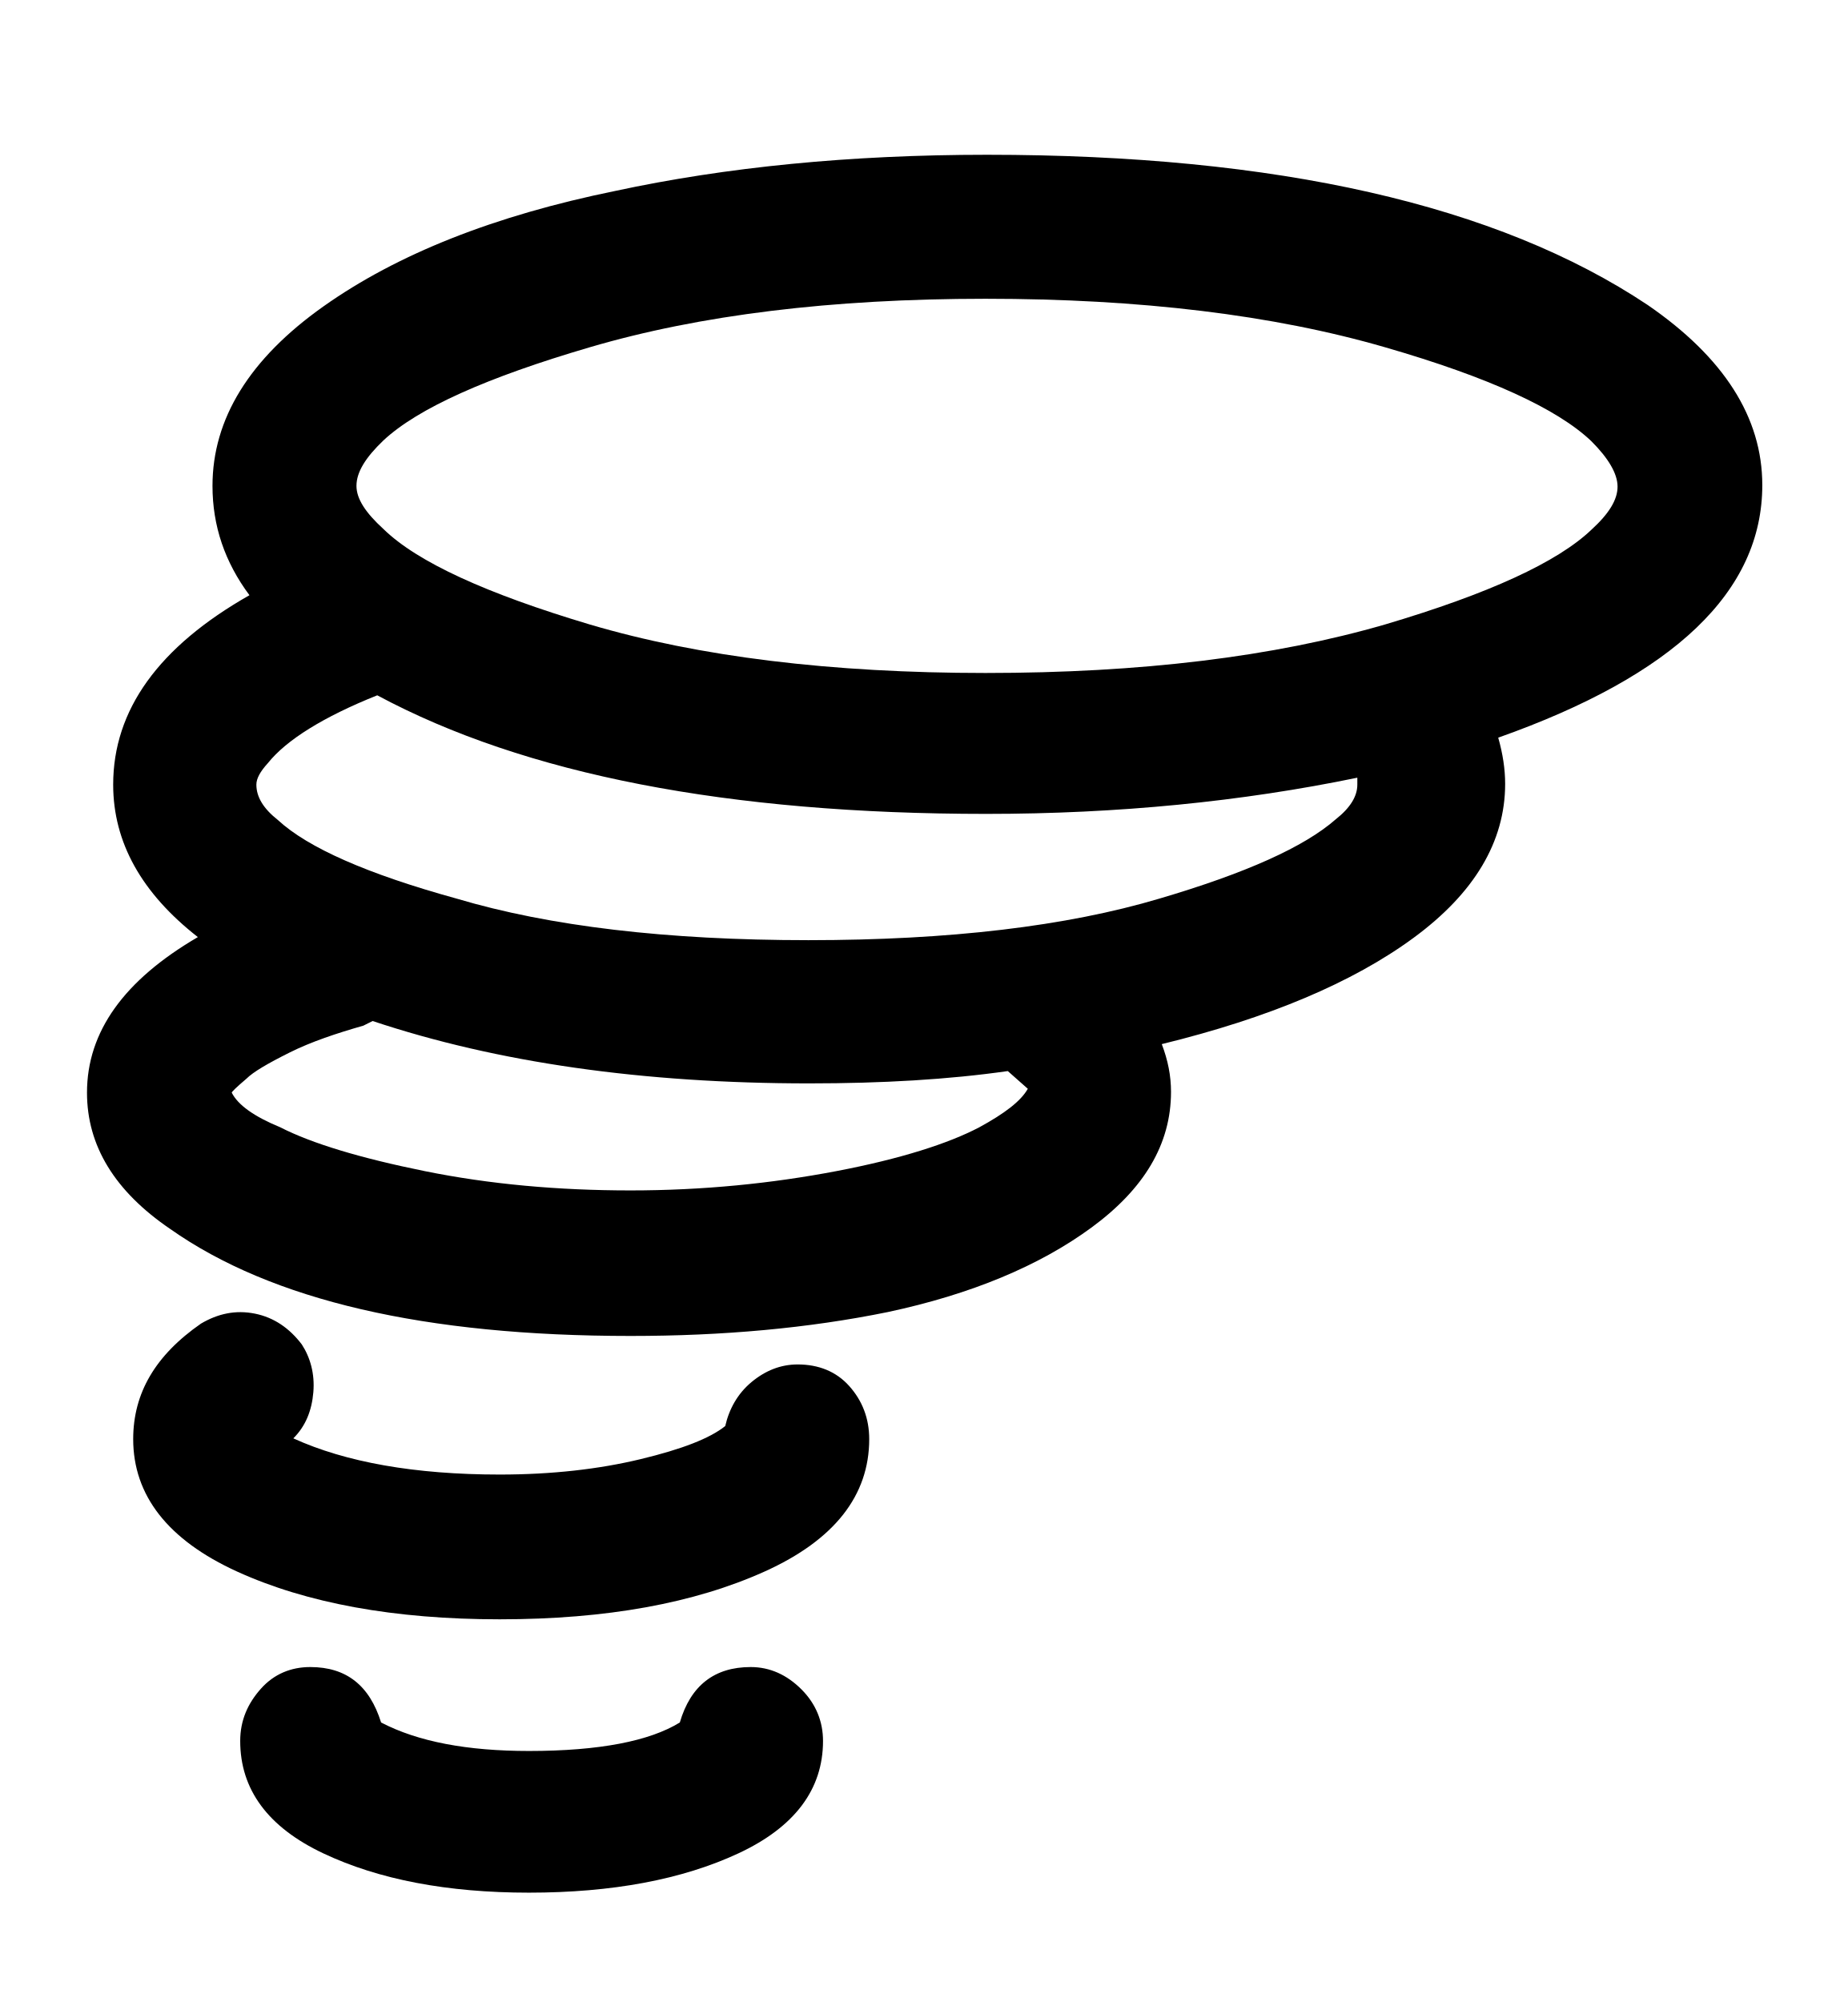
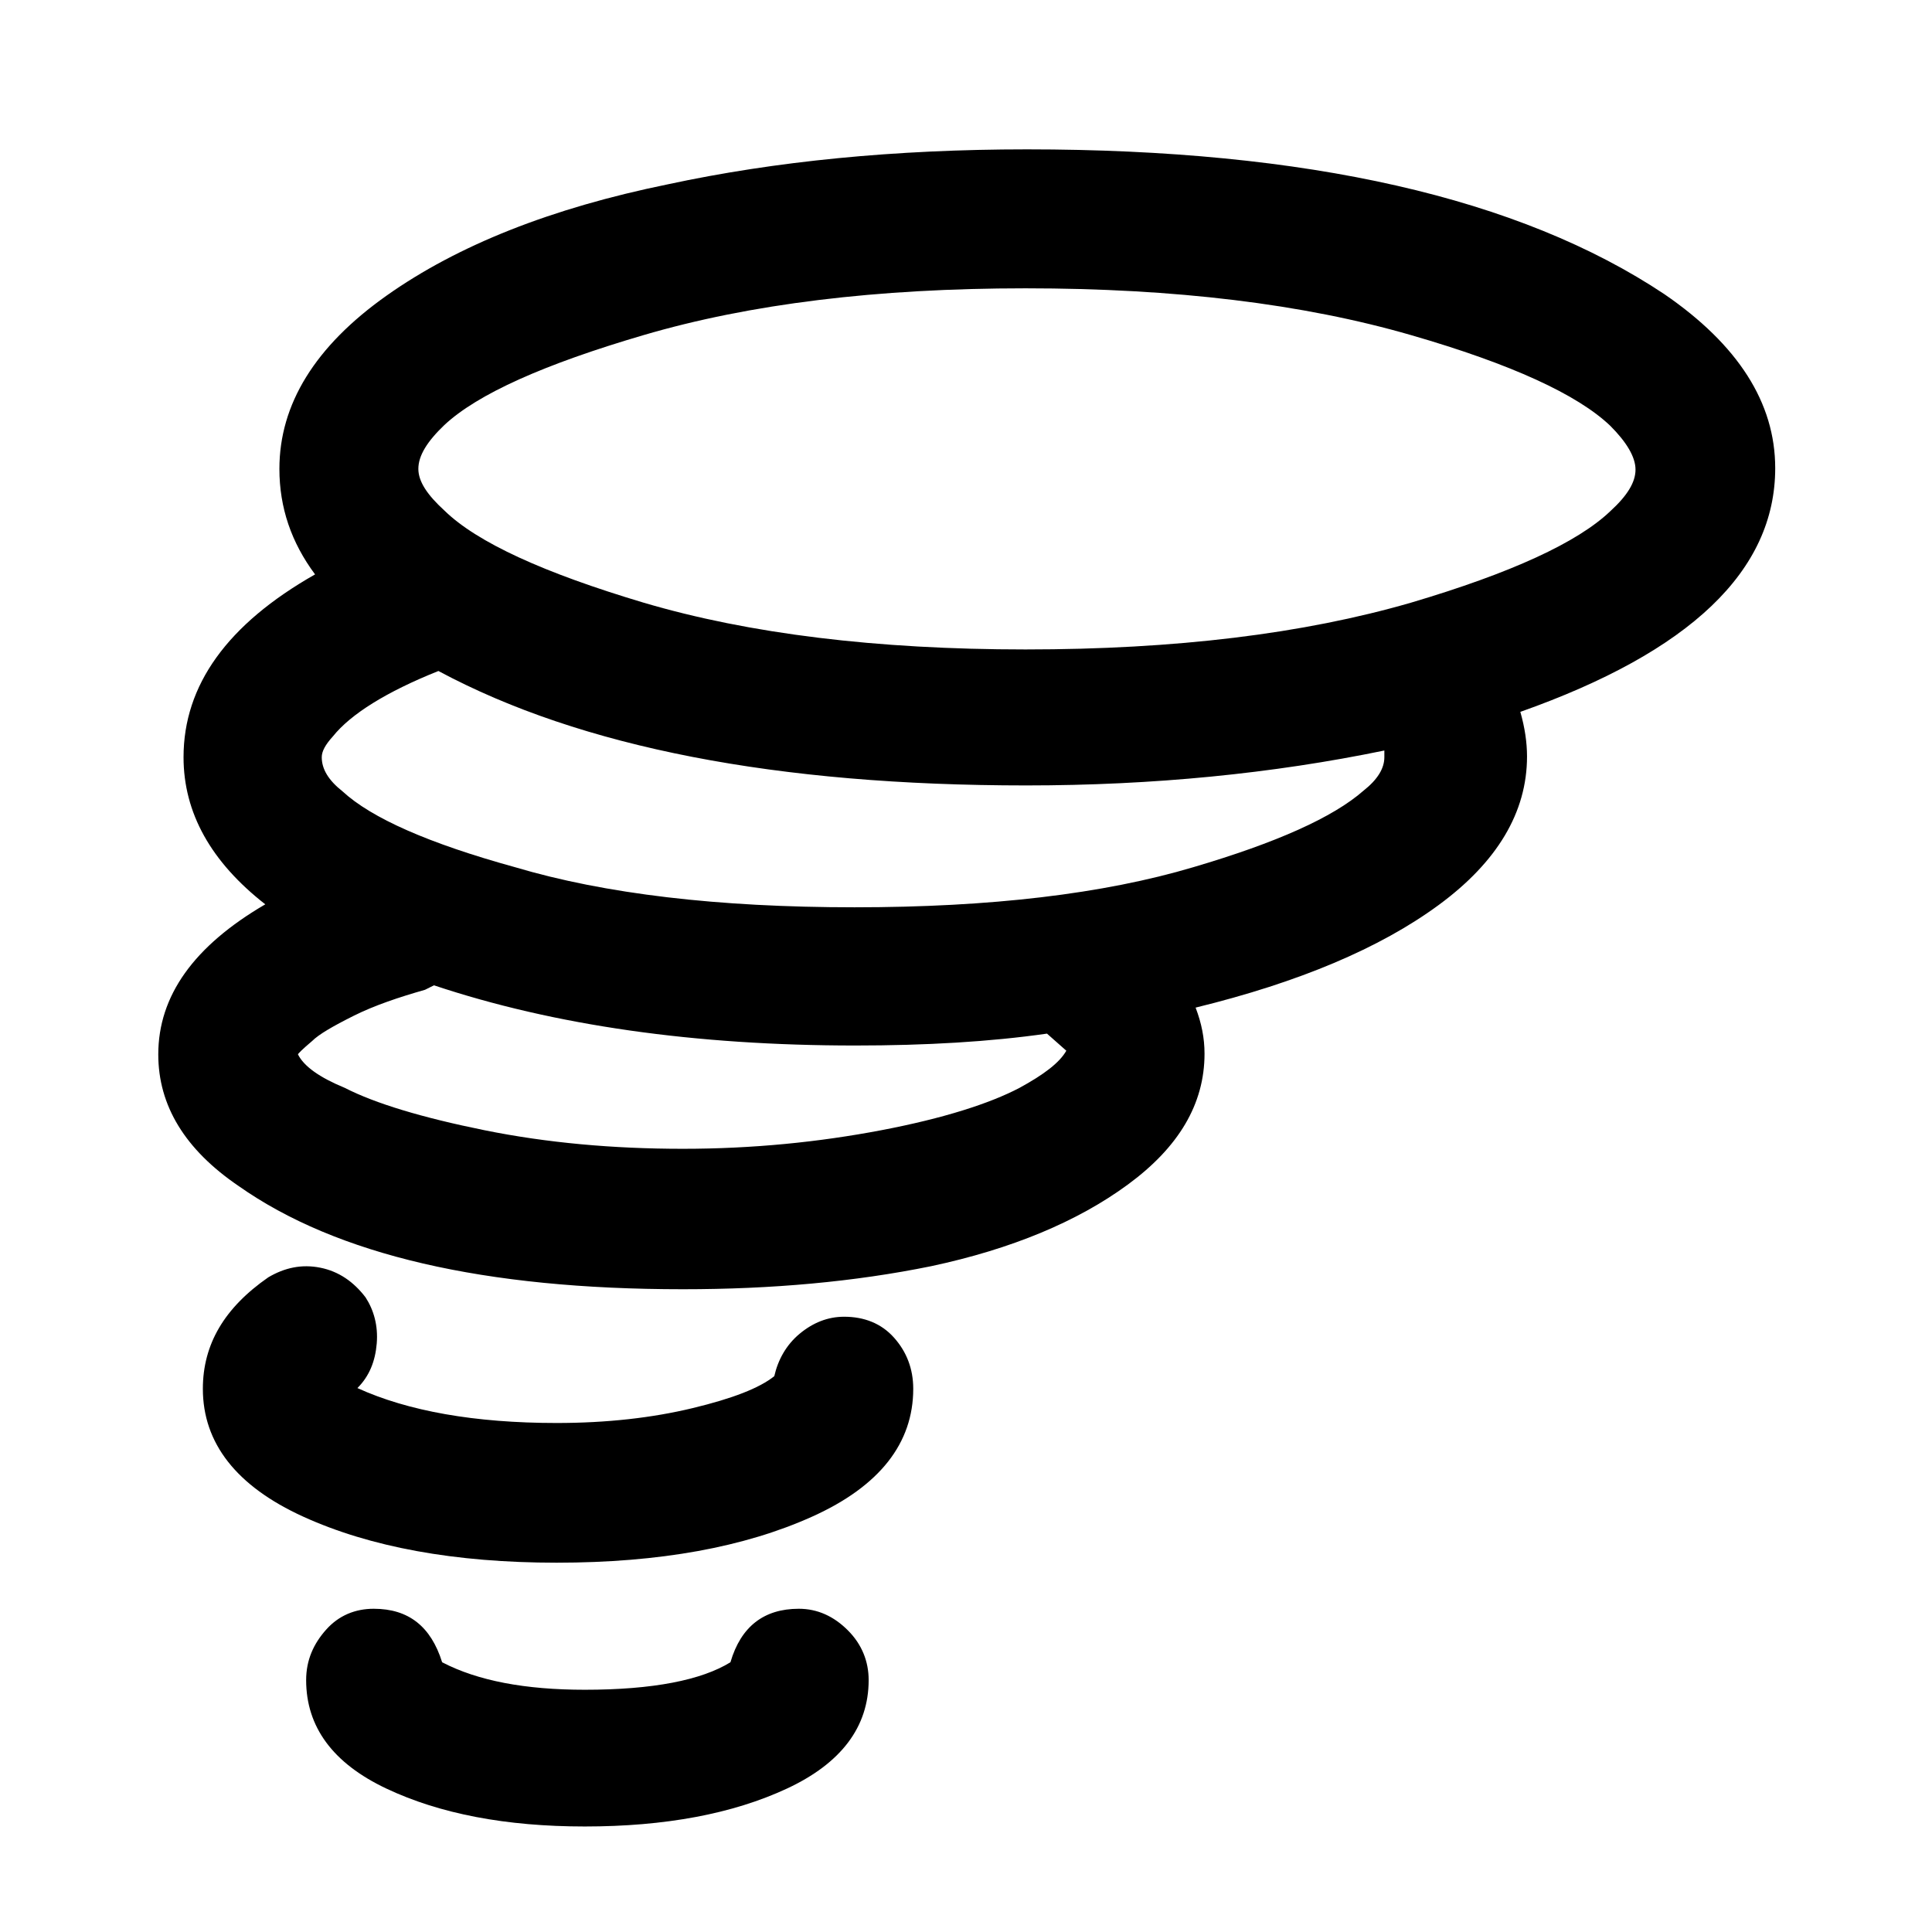
- <svg xmlns="http://www.w3.org/2000/svg" version="1.1" id="Layer_1" x="0px" y="0px" viewBox="3 1 24 26" style="enable-background:new 0 0 30 30;" xml:space="preserve">
+ <svg xmlns="http://www.w3.org/2000/svg" version="1.1" id="Layer_1" x="0px" y="0px" viewBox="3 1 24 26" width="24" height="24" style="enable-background:new 0 0 30 30;" xml:space="preserve">
  <path d="M4.13,15.19c0,0.69,0.36,1.28,1.08,1.77c1.32,0.93,3.31,1.39,5.98,1.39c1.2,0,2.31-0.1,3.34-0.31  c1.08-0.23,1.97-0.6,2.65-1.1s1.03-1.08,1.03-1.76c0-0.21-0.04-0.41-0.12-0.62c1.39-0.34,2.48-0.8,3.27-1.38s1.19-1.25,1.19-2  c0-0.19-0.03-0.39-0.09-0.6c2.29-0.81,3.43-1.9,3.43-3.28c0-0.88-0.5-1.66-1.49-2.34c-1.95-1.3-4.81-1.95-8.58-1.95  c-1.78,0-3.39,0.16-4.83,0.47C9.42,3.8,8.16,4.3,7.2,4.98S5.76,6.44,5.76,7.31c0,0.52,0.16,0.99,0.48,1.42  c-1.18,0.67-1.77,1.49-1.77,2.46c0,0.75,0.37,1.41,1.1,1.98C4.61,13.73,4.13,14.4,4.13,15.19z M4.73,19.69  c0,0.73,0.45,1.31,1.35,1.72s2.04,0.62,3.41,0.62c1.39,0,2.53-0.21,3.44-0.62s1.36-0.99,1.36-1.72c0-0.27-0.09-0.5-0.26-0.69  s-0.4-0.28-0.67-0.28c-0.22,0-0.42,0.08-0.6,0.23s-0.29,0.35-0.34,0.57c-0.2,0.16-0.56,0.3-1.1,0.43s-1.15,0.2-1.83,0.2  c-1.1,0-2-0.16-2.68-0.47c0.16-0.16,0.24-0.36,0.26-0.6s-0.04-0.45-0.15-0.62c-0.16-0.21-0.36-0.35-0.61-0.4s-0.48,0-0.7,0.13  C5.02,18.6,4.73,19.09,4.73,19.69z M6.01,15.19c0-0.01,0.06-0.07,0.19-0.18c0.09-0.09,0.28-0.2,0.56-0.34s0.61-0.25,0.96-0.35  l0.12-0.06c1.62,0.54,3.51,0.81,5.67,0.81c0.95,0,1.81-0.05,2.58-0.16l0.26,0.23c-0.09,0.16-0.3,0.32-0.63,0.5  c-0.4,0.21-1.02,0.41-1.86,0.57s-1.73,0.25-2.67,0.25s-1.83-0.08-2.67-0.25s-1.47-0.36-1.88-0.57C6.3,15.5,6.09,15.35,6.01,15.19z   M6.12,23.61c0,0.63,0.36,1.12,1.08,1.46s1.61,0.51,2.67,0.51c1.08,0,1.99-0.17,2.72-0.51s1.1-0.83,1.1-1.46  c0-0.25-0.09-0.48-0.28-0.67s-0.41-0.29-0.66-0.29c-0.47,0-0.78,0.24-0.92,0.72c-0.39,0.24-1.04,0.37-1.96,0.37  c-0.8,0-1.44-0.12-1.92-0.37c-0.15-0.48-0.45-0.72-0.92-0.72c-0.25,0-0.47,0.09-0.64,0.28S6.12,23.34,6.12,23.61z M6.33,11.19  c0-0.08,0.05-0.17,0.15-0.28c0.24-0.3,0.72-0.6,1.42-0.88c1.92,1.03,4.56,1.54,7.91,1.54c1.71,0,3.32-0.16,4.82-0.47v0.09  c0,0.15-0.09,0.3-0.28,0.45c-0.41,0.36-1.17,0.7-2.29,1.03c-1.21,0.36-2.73,0.54-4.56,0.54c-1.84,0-3.36-0.18-4.57-0.54  C7.77,12.35,7,12.01,6.61,11.65C6.42,11.5,6.33,11.35,6.33,11.19z M7.63,7.31c0-0.18,0.12-0.37,0.35-0.59  C8.43,6.3,9.33,5.9,10.66,5.51c1.43-0.42,3.14-0.63,5.14-0.63c2.01,0,3.74,0.21,5.19,0.63c1.35,0.39,2.24,0.8,2.68,1.22  c0.22,0.22,0.34,0.42,0.34,0.59s-0.11,0.35-0.34,0.56c-0.44,0.42-1.33,0.83-2.68,1.23c-1.45,0.42-3.17,0.63-5.19,0.63  c-2,0-3.72-0.21-5.14-0.63C9.32,8.71,8.42,8.3,7.98,7.87C7.75,7.66,7.63,7.48,7.63,7.31z" />
</svg>
